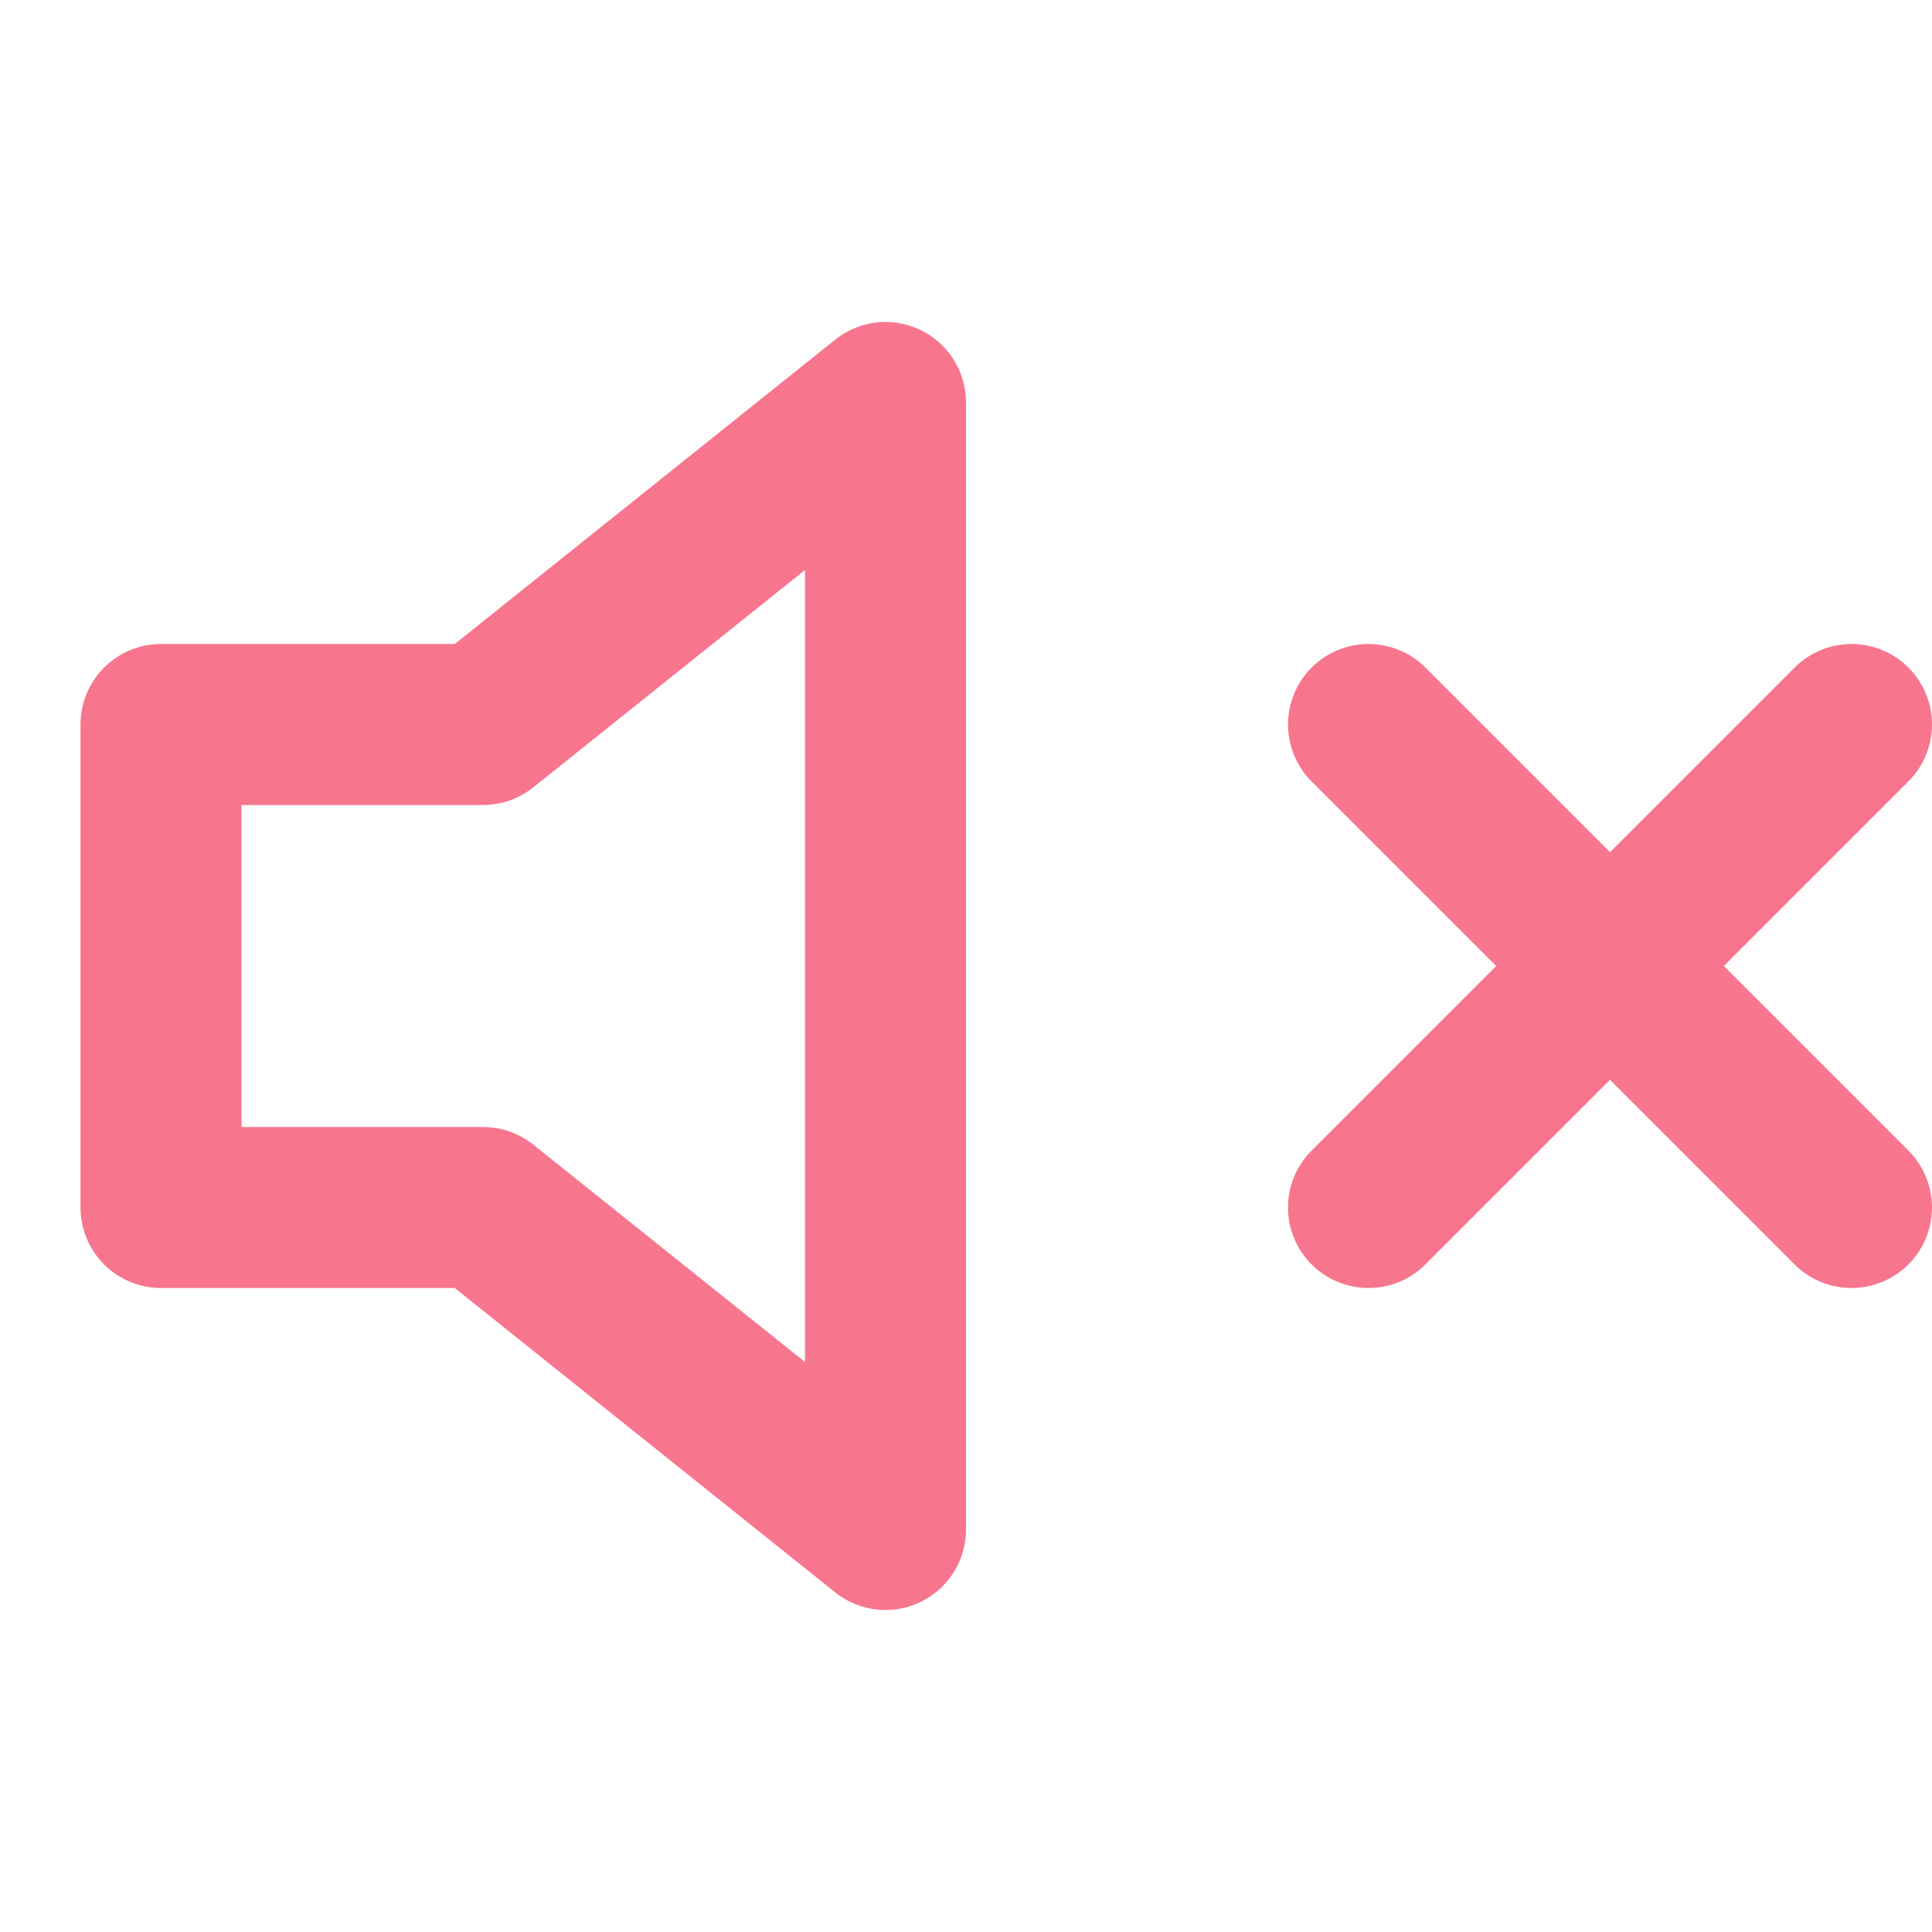
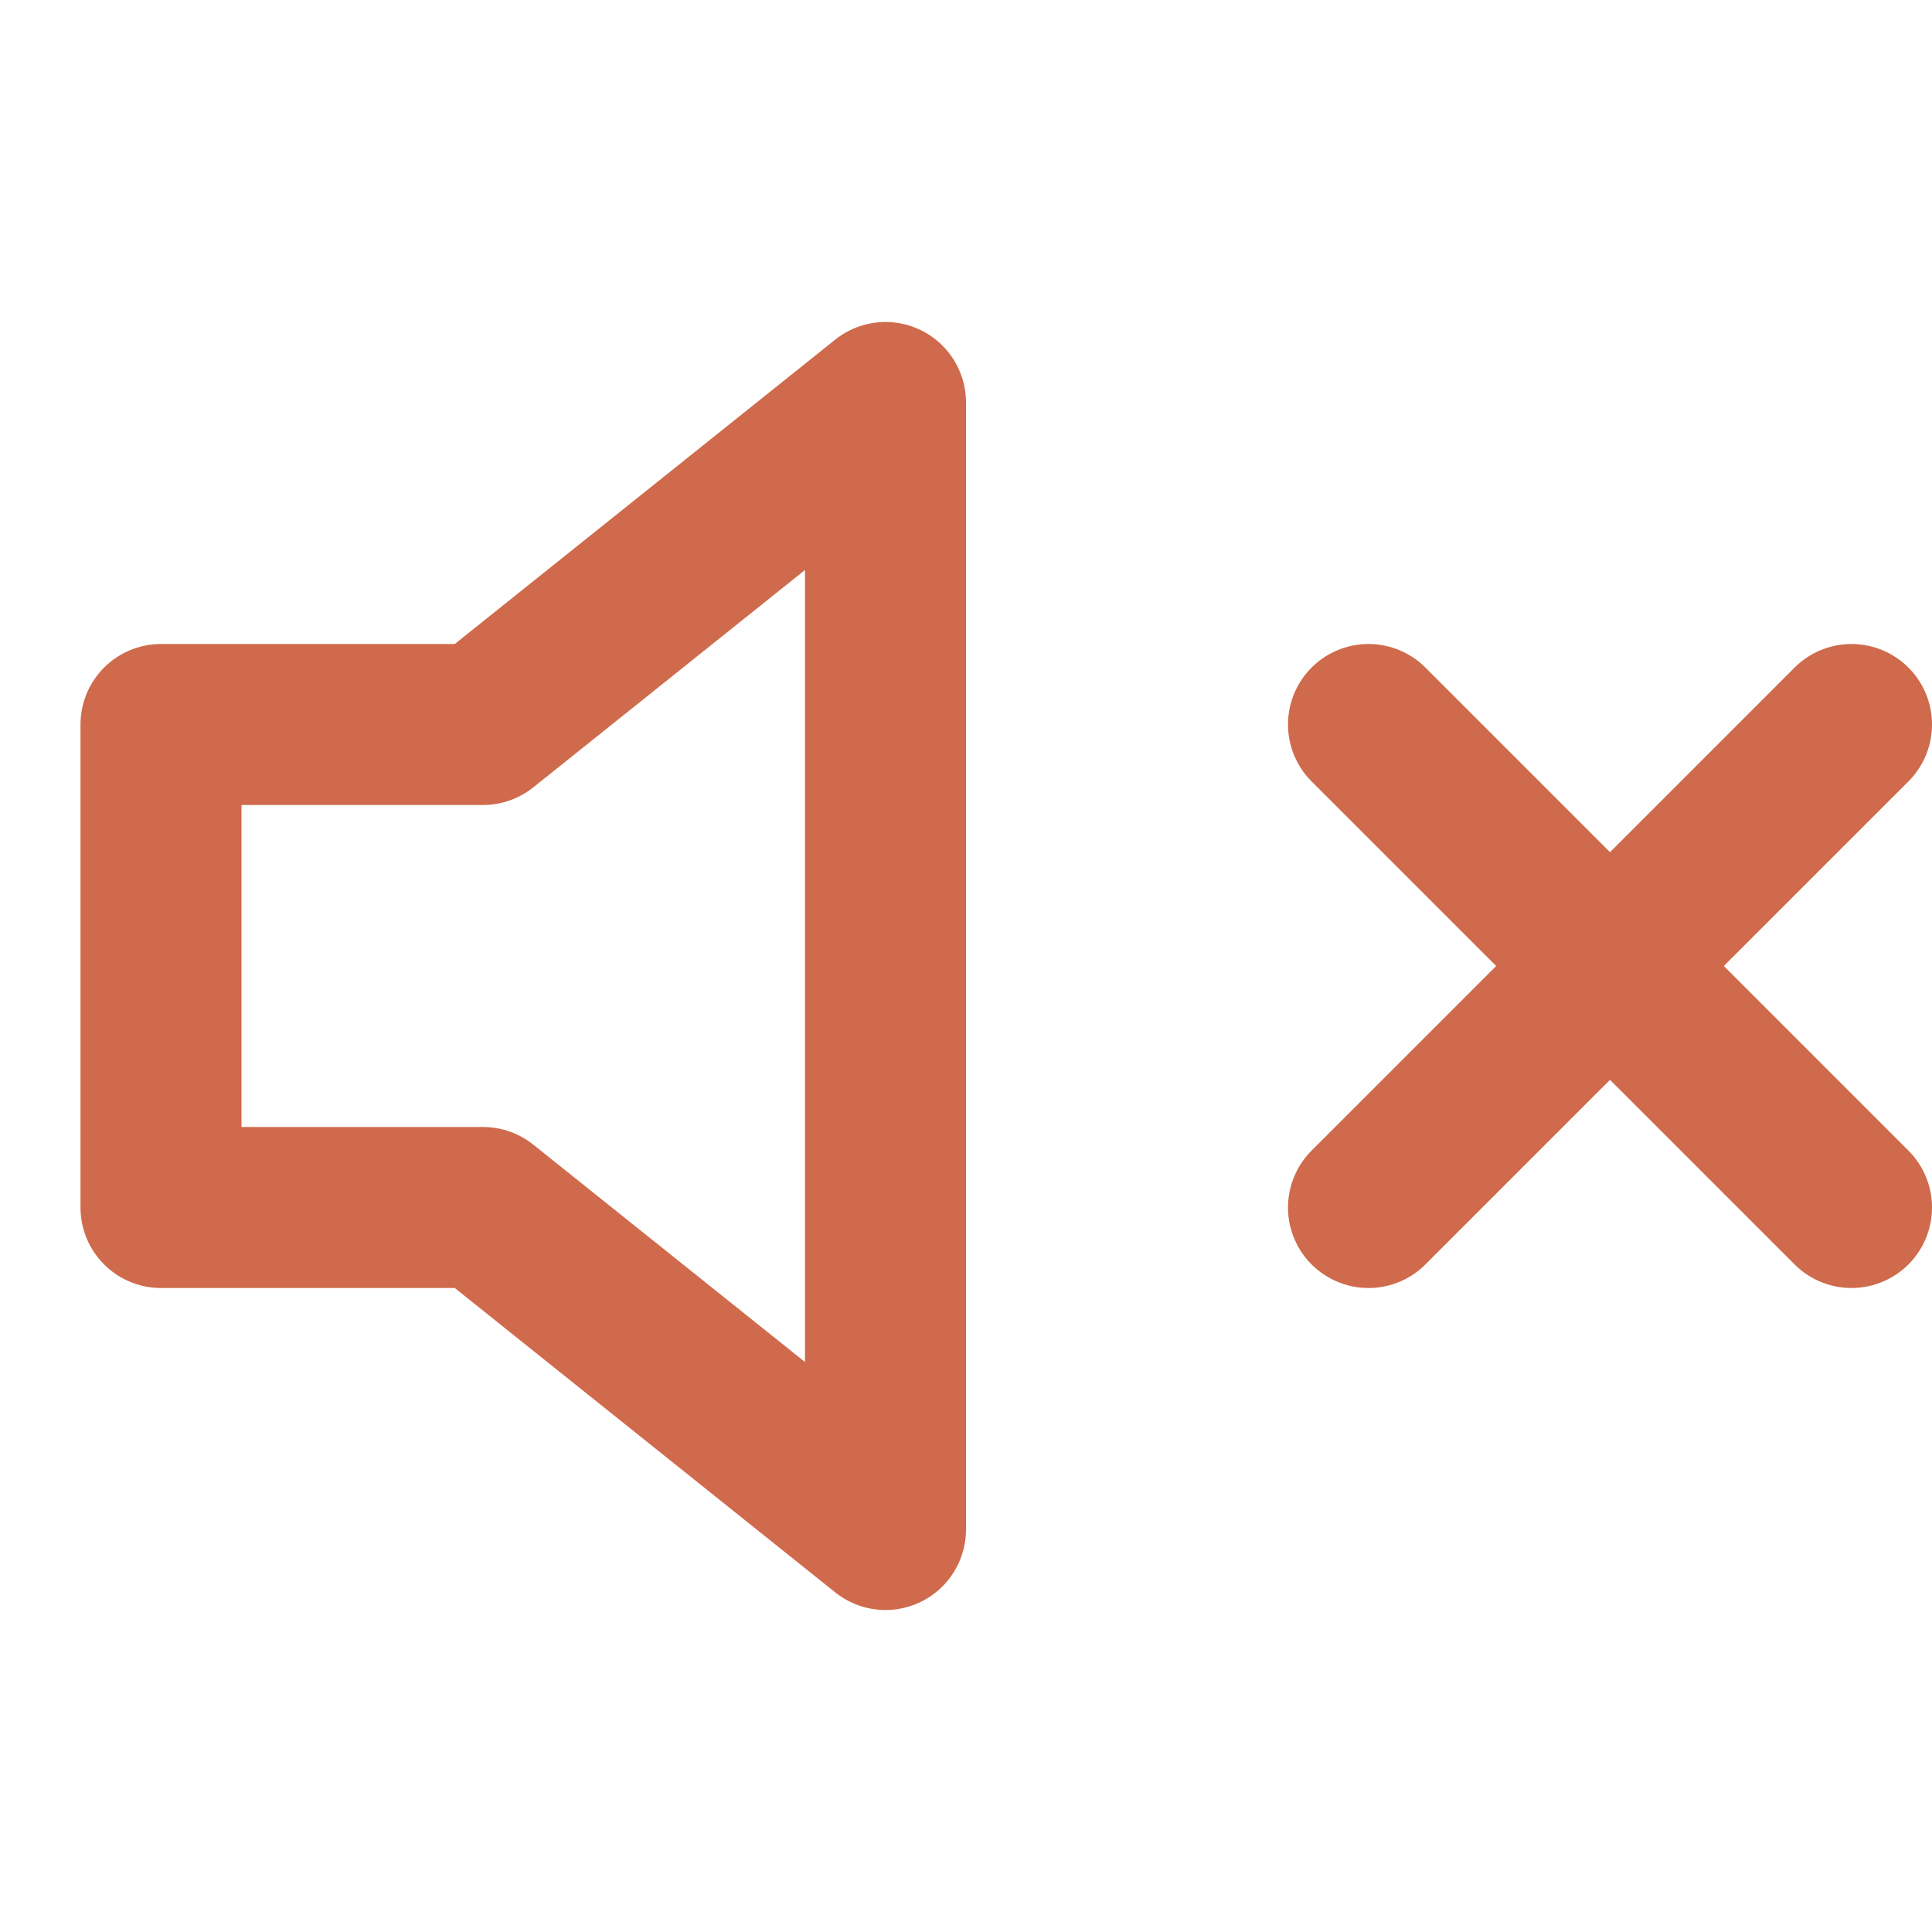
- <svg xmlns="http://www.w3.org/2000/svg" width="36" height="36" viewBox="0 0 24 24" fill="none" stroke="#f7768e" stroke-width="2" stroke-linecap="round" stroke-linejoin="round" class="feather feather-volume-x">
+ <svg xmlns="http://www.w3.org/2000/svg" width="36" height="36" viewBox="0 0 24 24" fill="none" stroke="#cf6a4c" stroke-width="2" stroke-linecap="round" stroke-linejoin="round" class="feather feather-volume-x">
  <polygon points="11 5 6 9 2 9 2 15 6 15 11 19 11 5" />
  <line x1="23" y1="9" x2="17" y2="15" />
  <line x1="17" y1="9" x2="23" y2="15" />
</svg>
